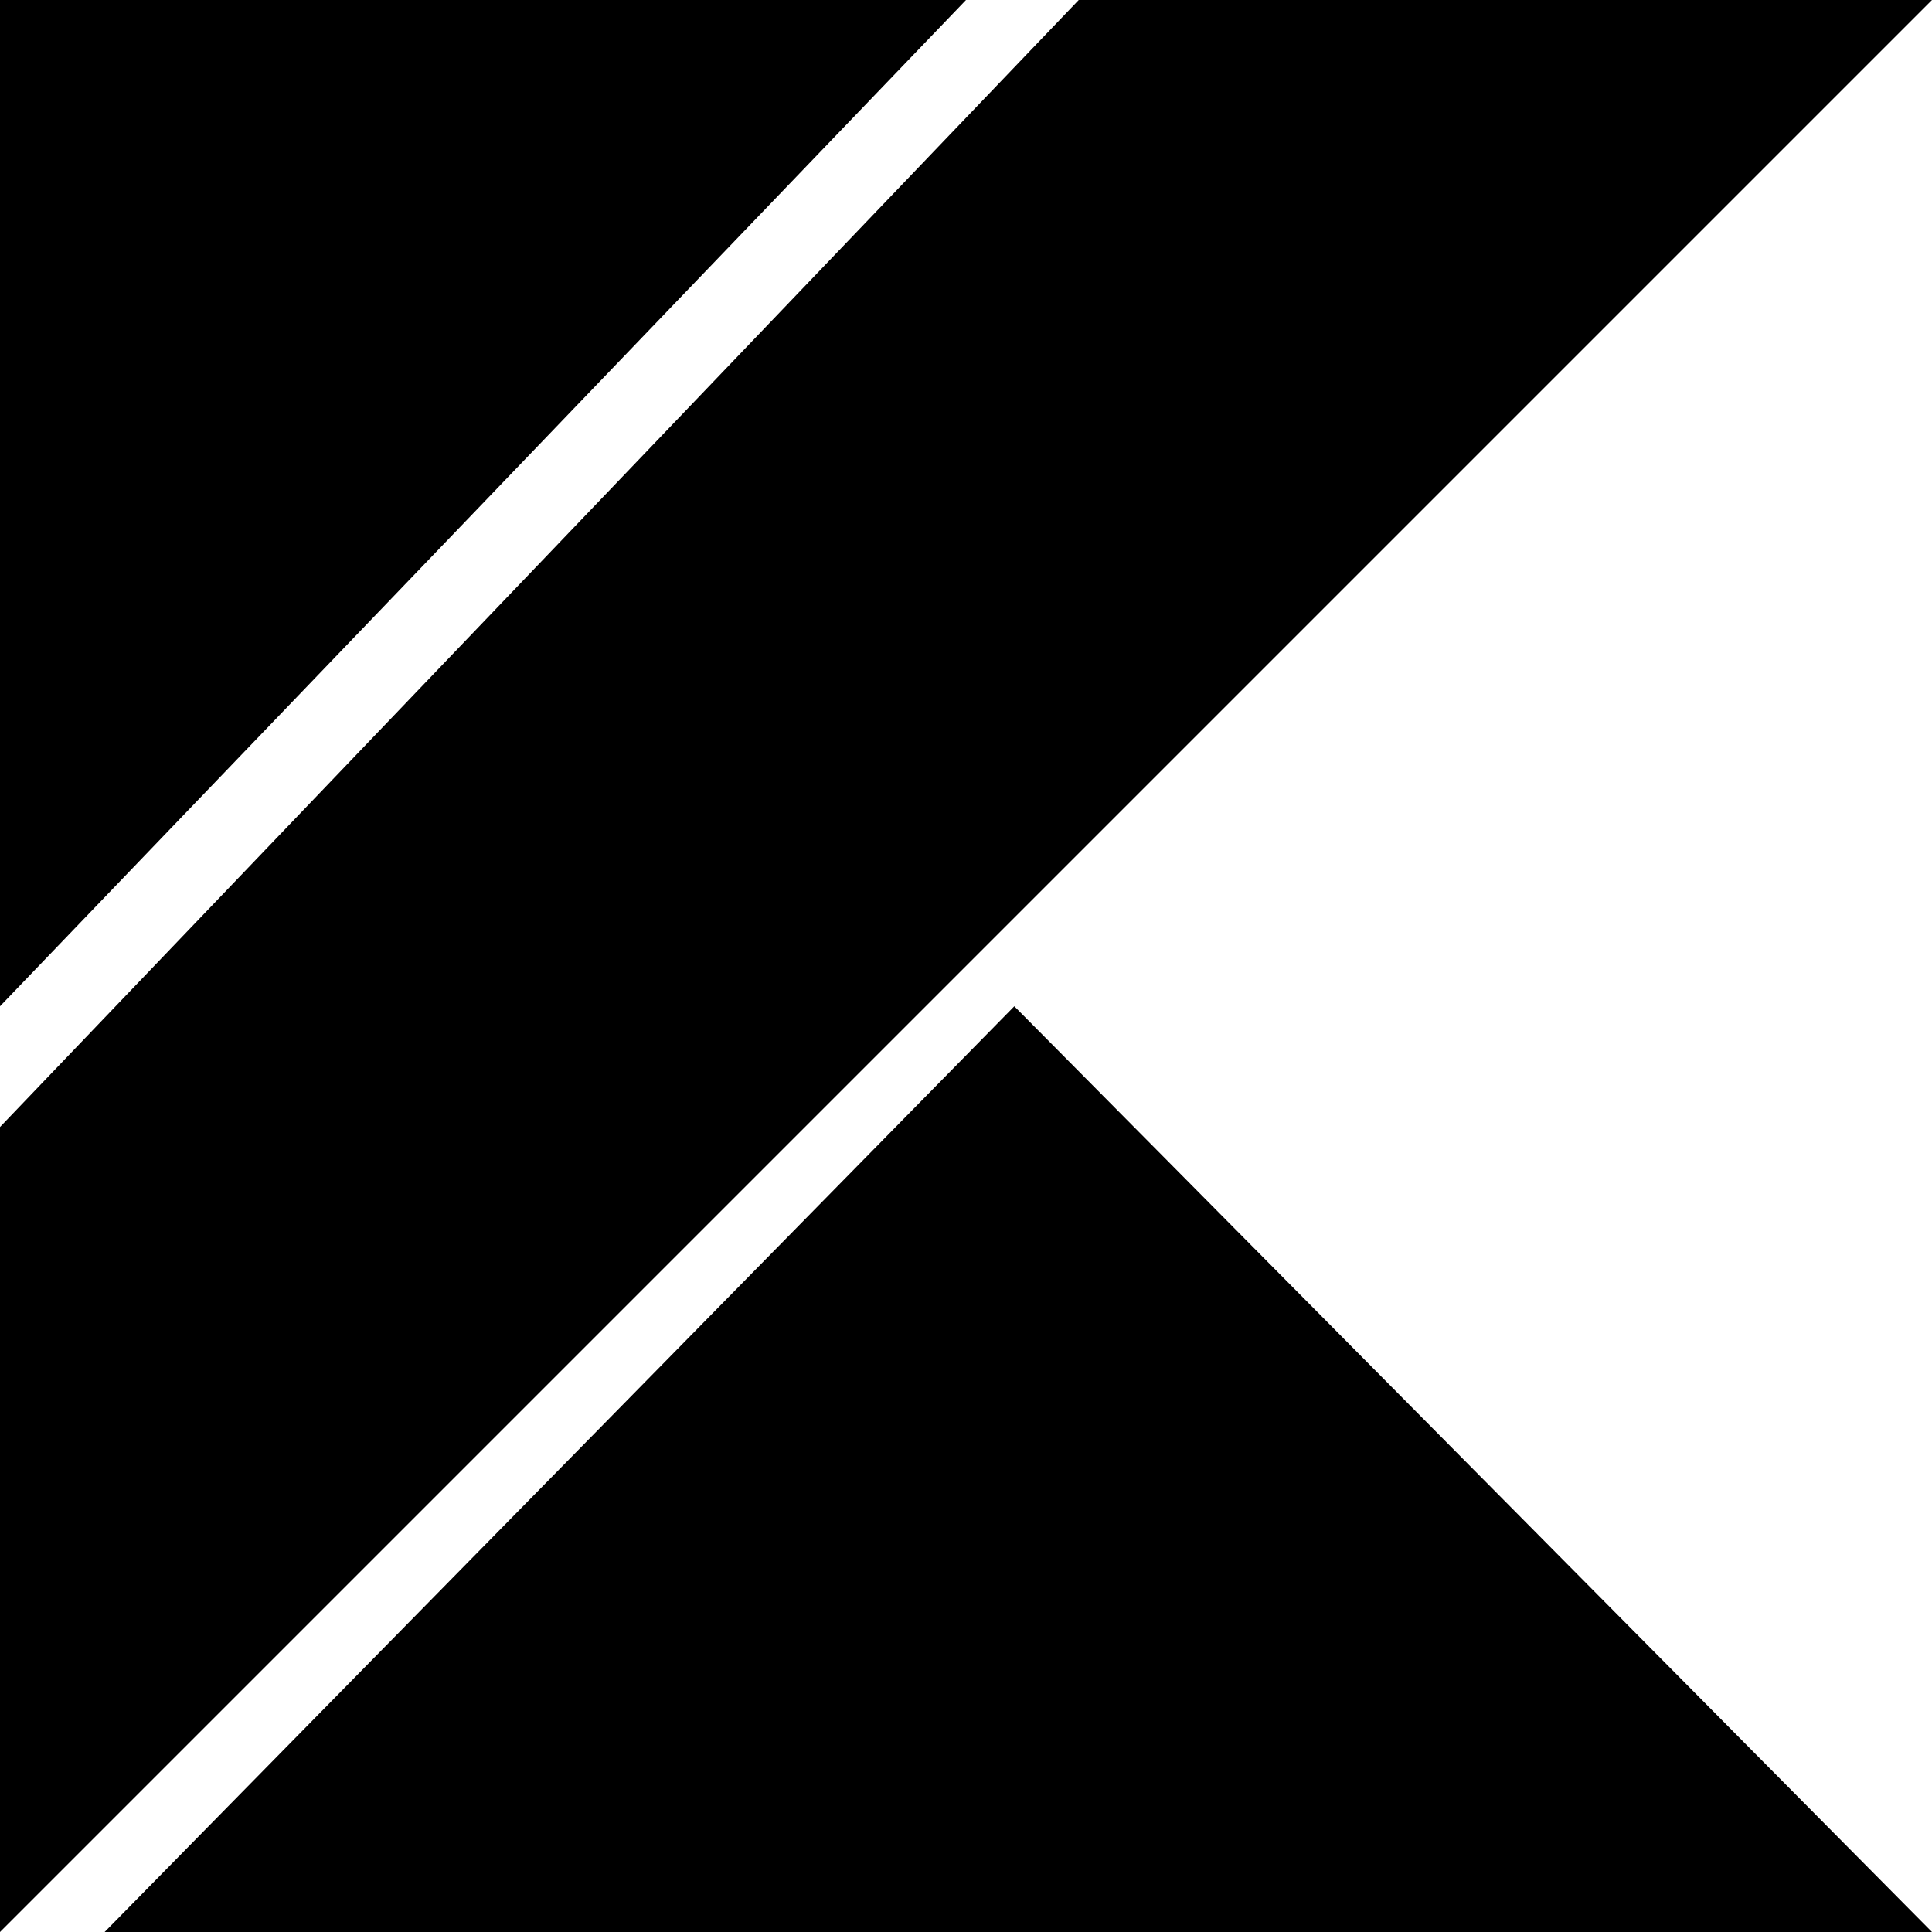
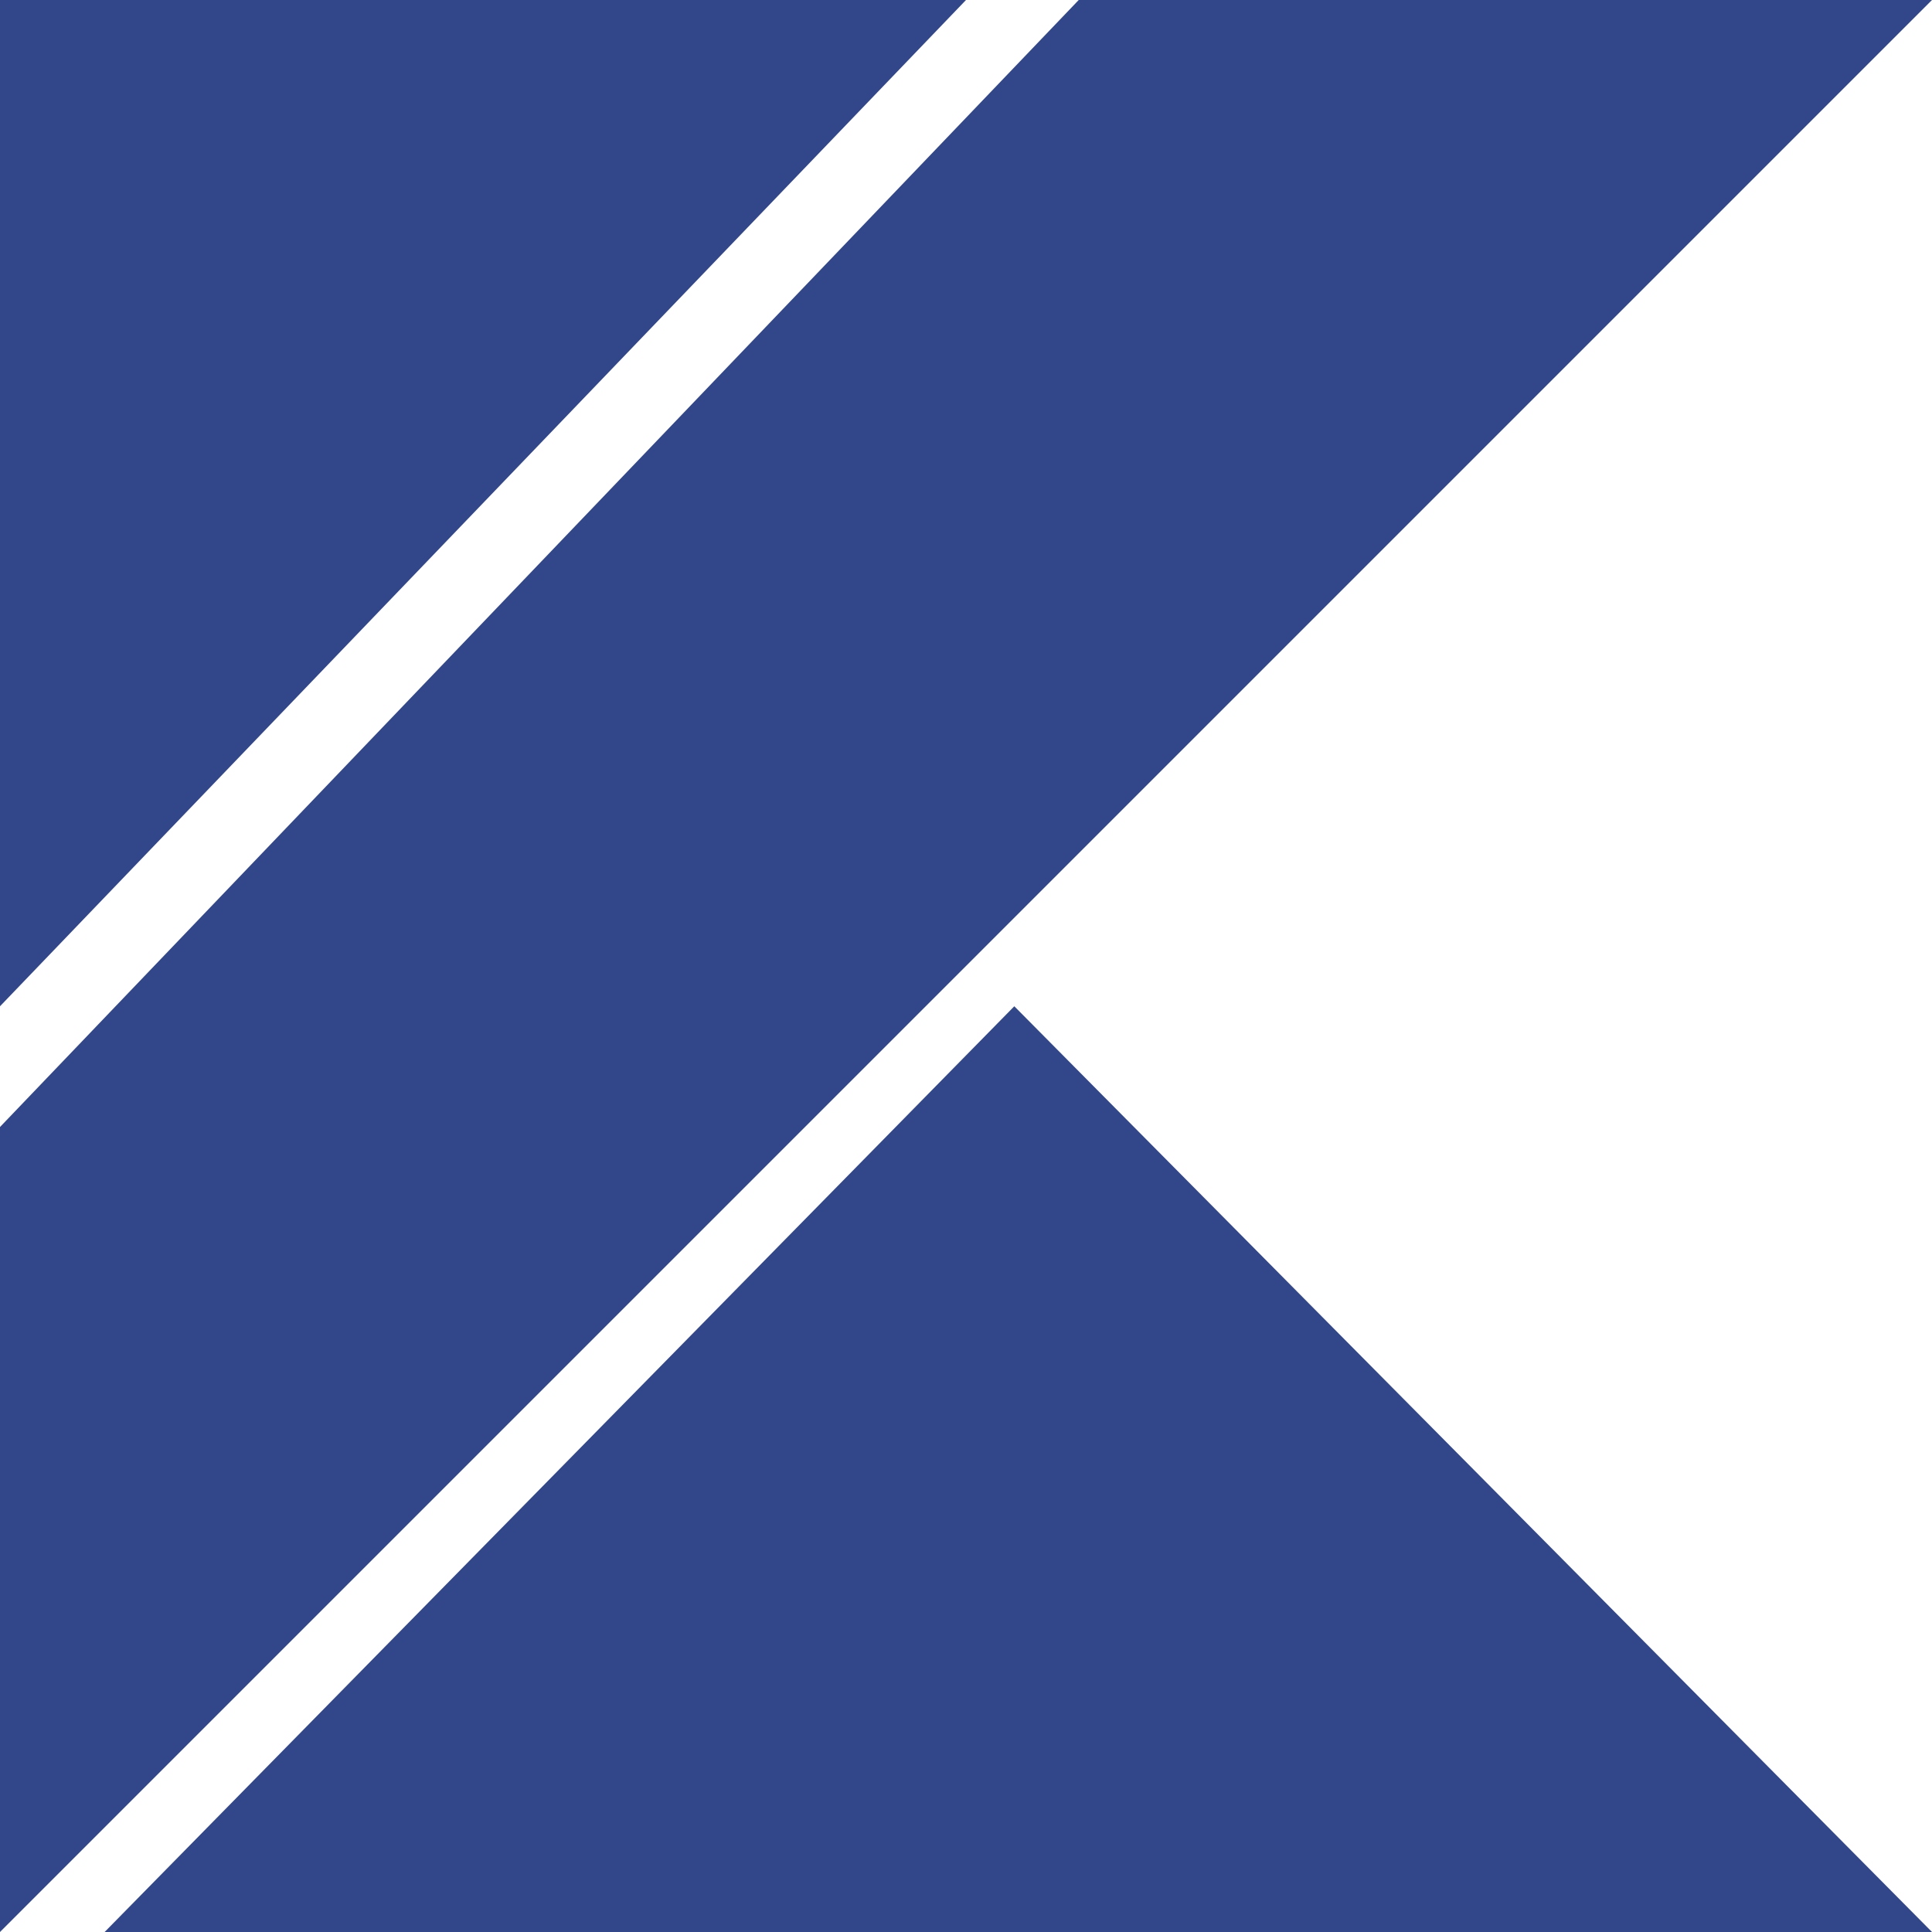
- <svg xmlns="http://www.w3.org/2000/svg" width="44" height="44" viewBox="0 0 44 44" fill="none">
-   <path d="M2.383 44L23.1 22.917L44 44H2.383ZM0 0H22L0 22.917V0ZM24.567 0L0 25.667V44L22 22L44 0H24.567Z" fill="currentColor" />
+ <svg xmlns="http://www.w3.org/2000/svg" width="44" height="44" viewBox="0 0 44 44" fill="#32478a">
+   <path d="M2.383 44L23.1 22.917L44 44H2.383ZM0 0H22L0 22.917V0ZM24.567 0L0 25.667V44L22 22L44 0H24.567Z" fill="#32478a" />
</svg>
